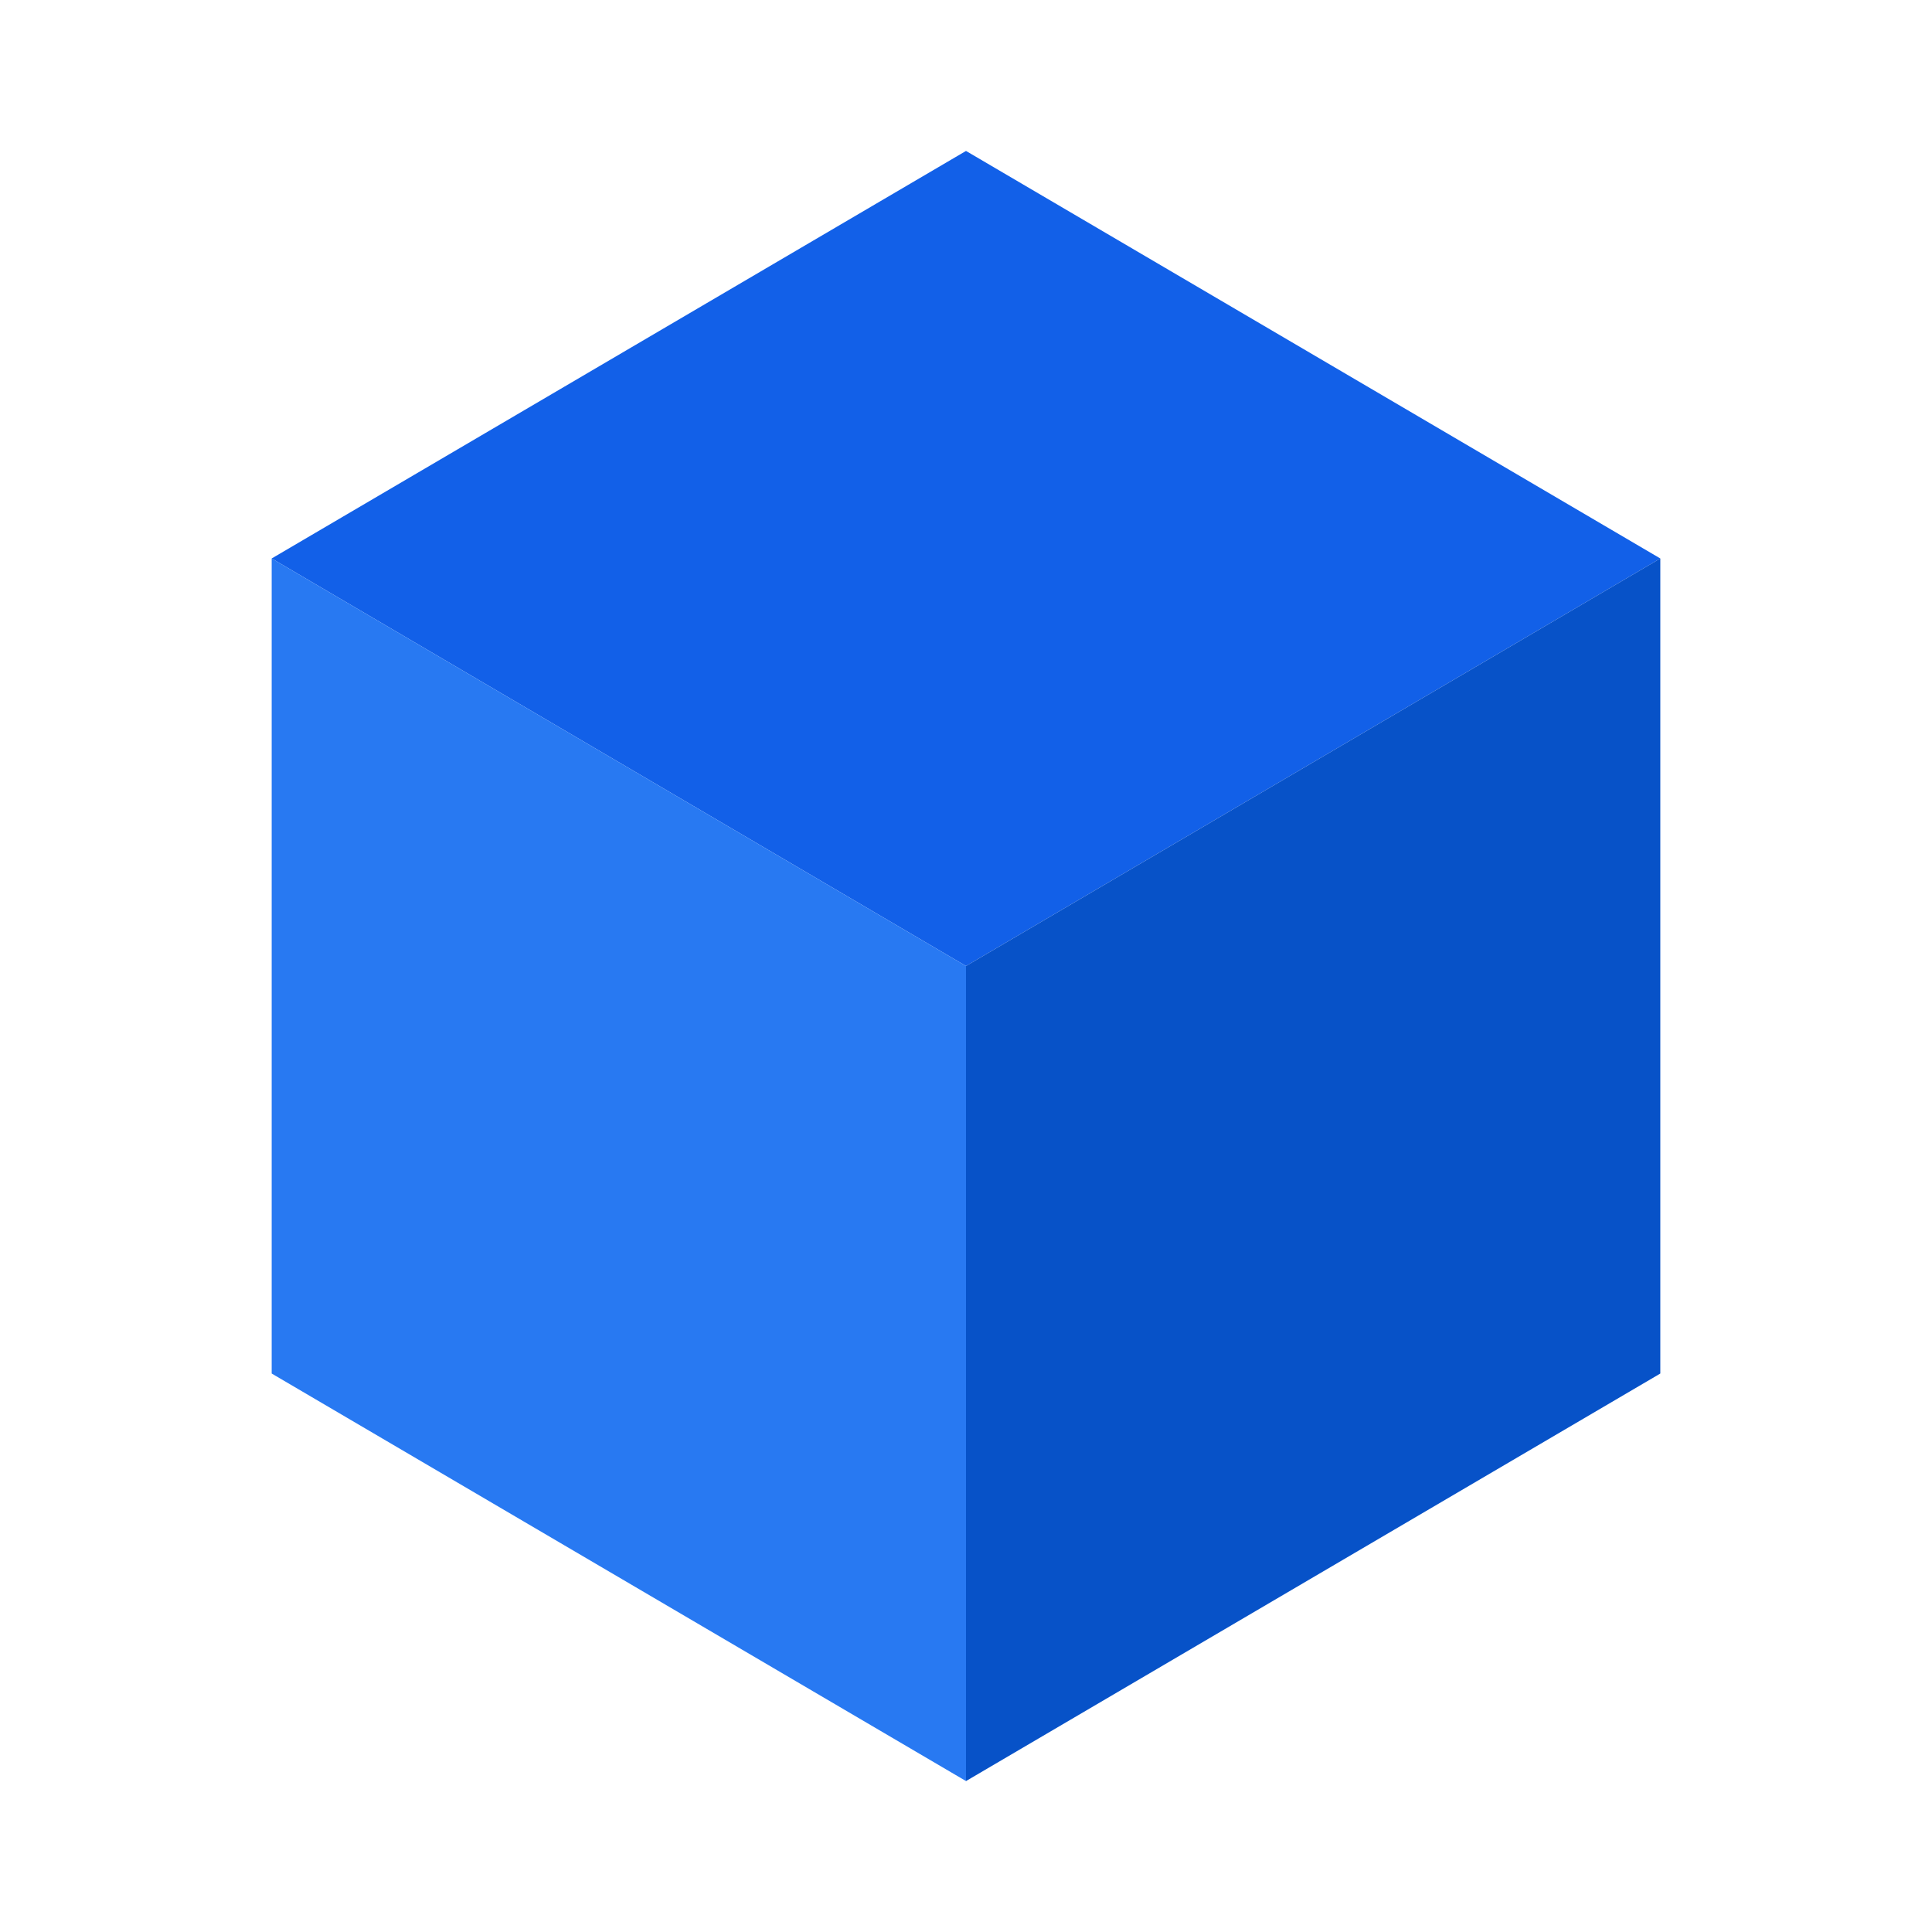
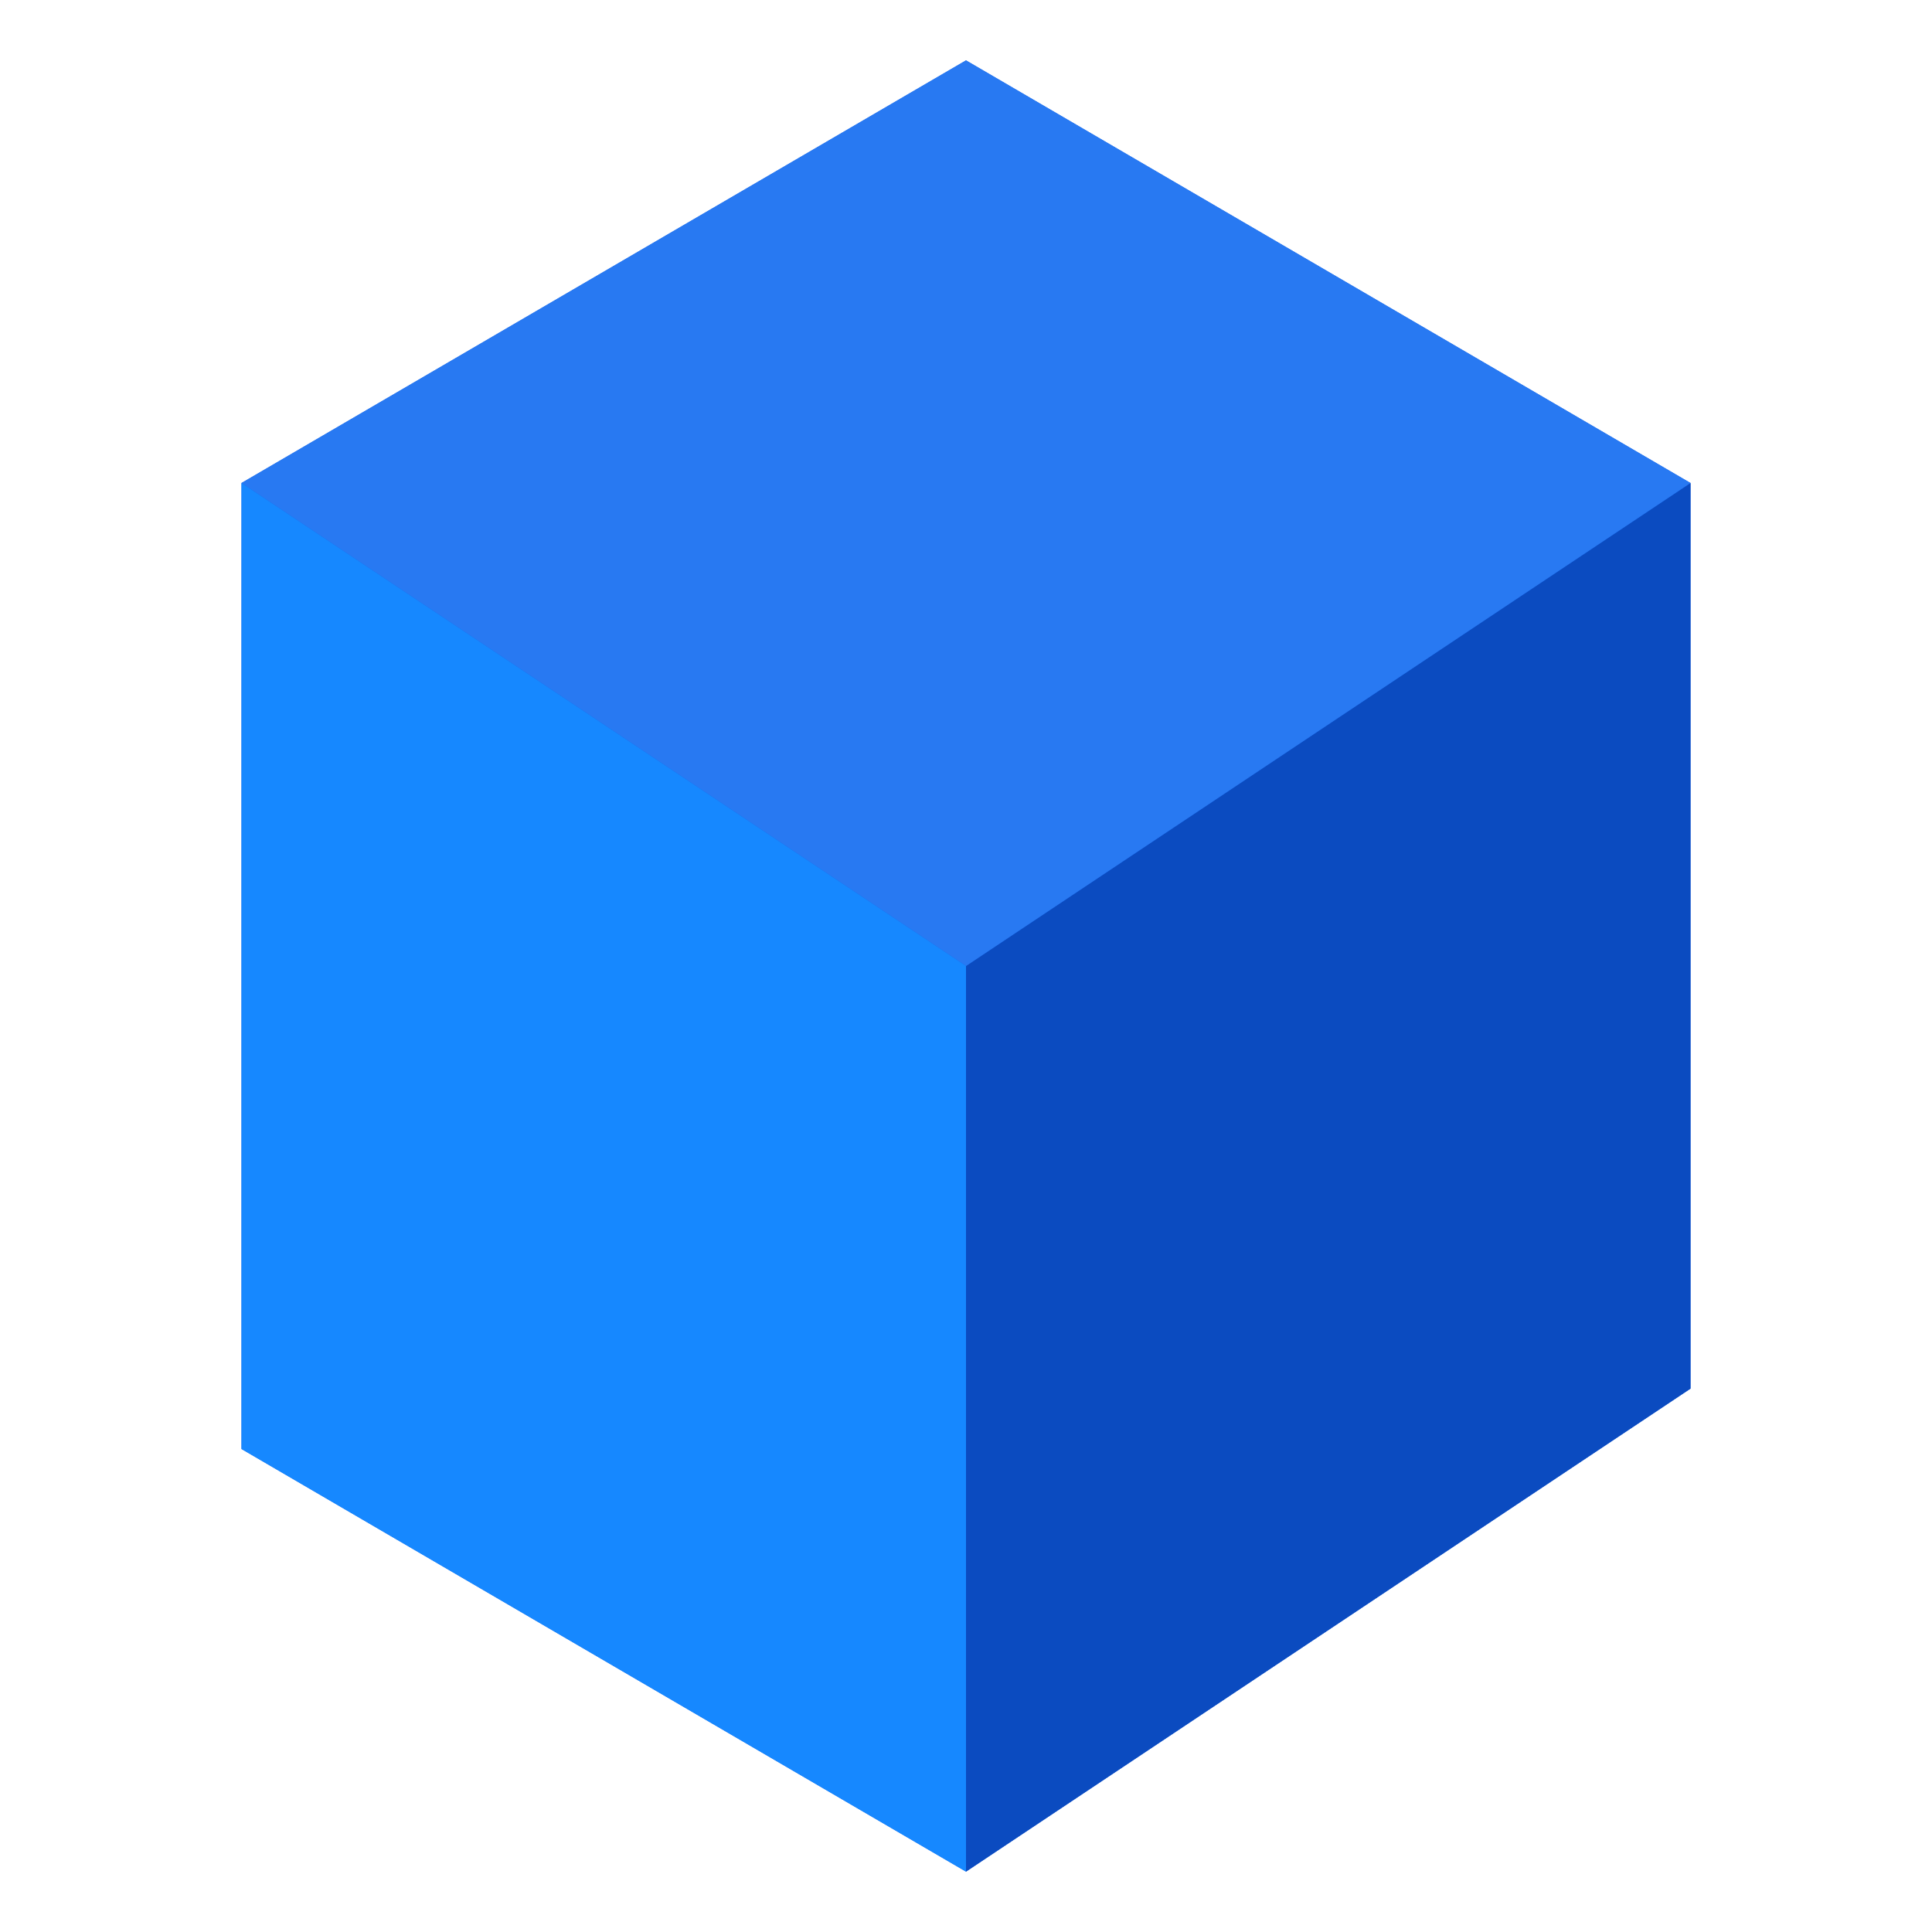
- <svg xmlns="http://www.w3.org/2000/svg" viewBox="0 0 64 64" role="img" aria-label="PostOnce">
-   <path d="M32 5 55 18.5 32 32 9 18.5 32 5Z" fill="#1260E8" />
-   <path d="M9 18.5 32 32v27L9 45.5v-27Z" fill="#2879F2" />
-   <path d="M55 18.5 32 32v27l23-13.5v-27Z" fill="#0752C8" />
+ <svg xmlns="http://www.w3.org/2000/svg" viewBox="-2 0 32 32" role="img" aria-label="PostOnce">
+   <path fill="#1260e8" d="M14 1 26 8v15L14 31 2 24V8Z" />
+   <path fill="#0b4bc0" d="m14 16 12-8v15l-12 8Z" />
+   <path fill="#2879f2" d="M2 8 14 1l12 7-12 8Z" />
+   <path fill="#1688ff" d="m2 8 12 8v15L2 24Z" />
</svg>
